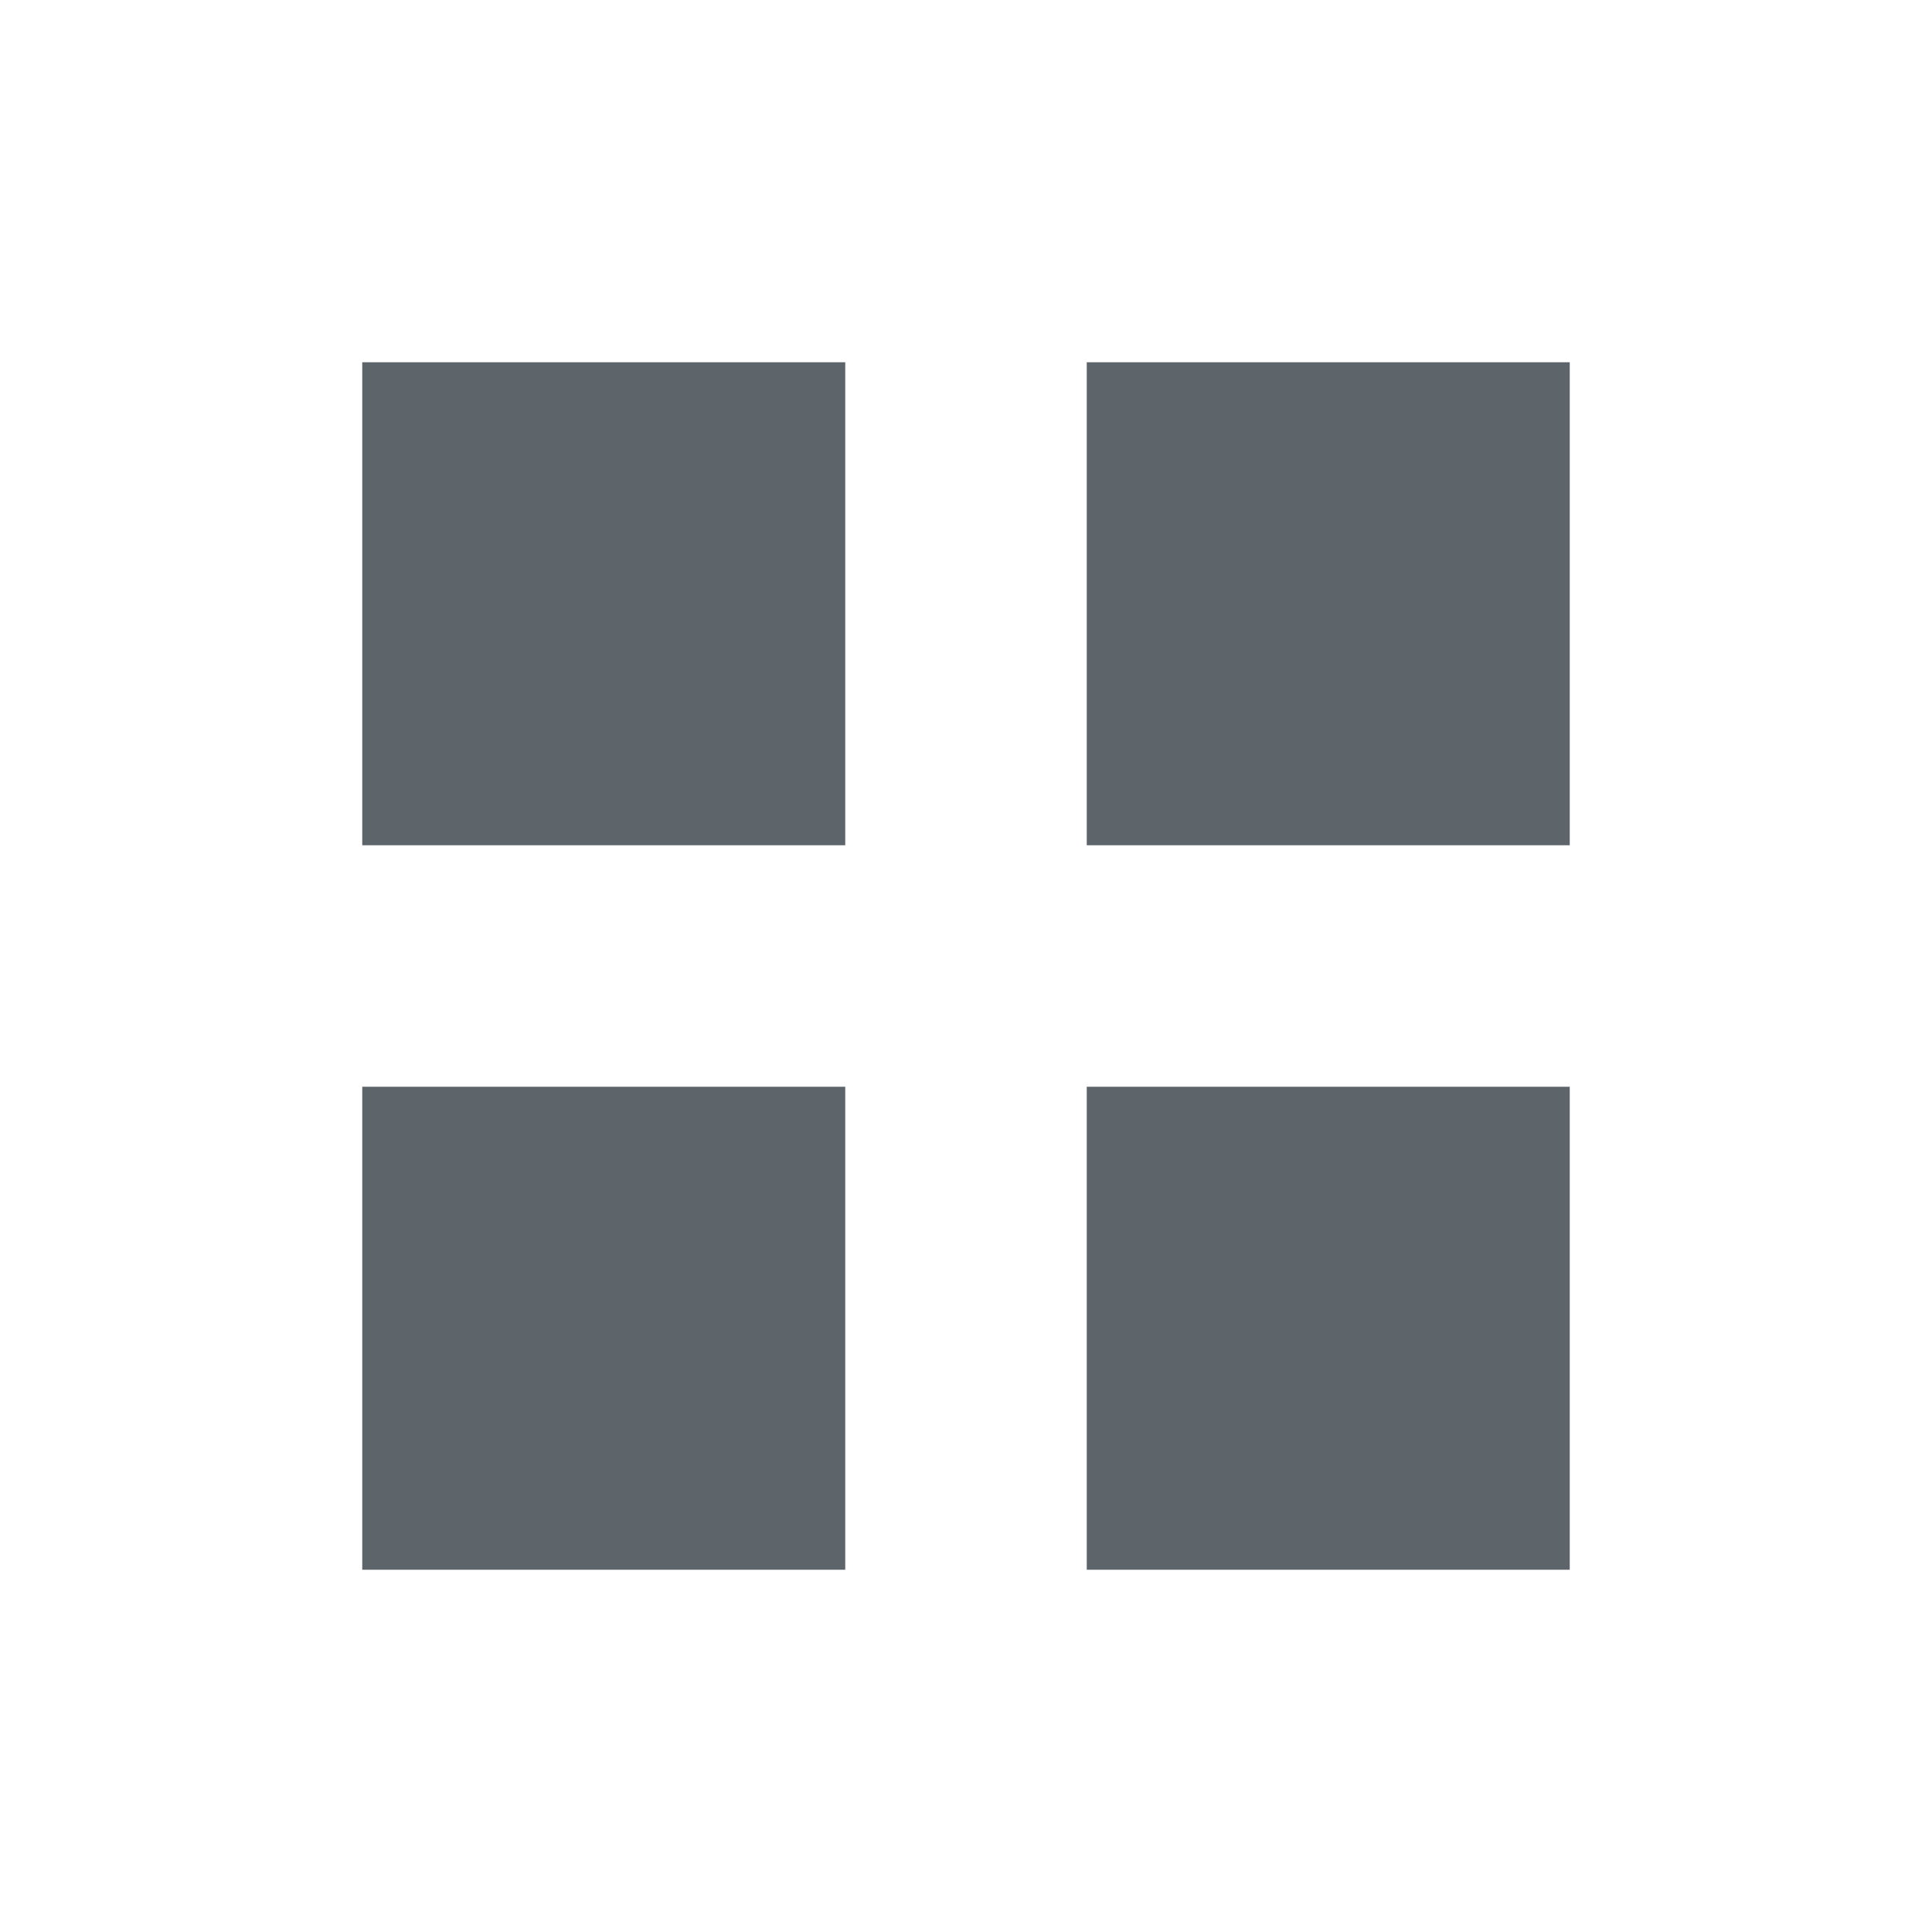
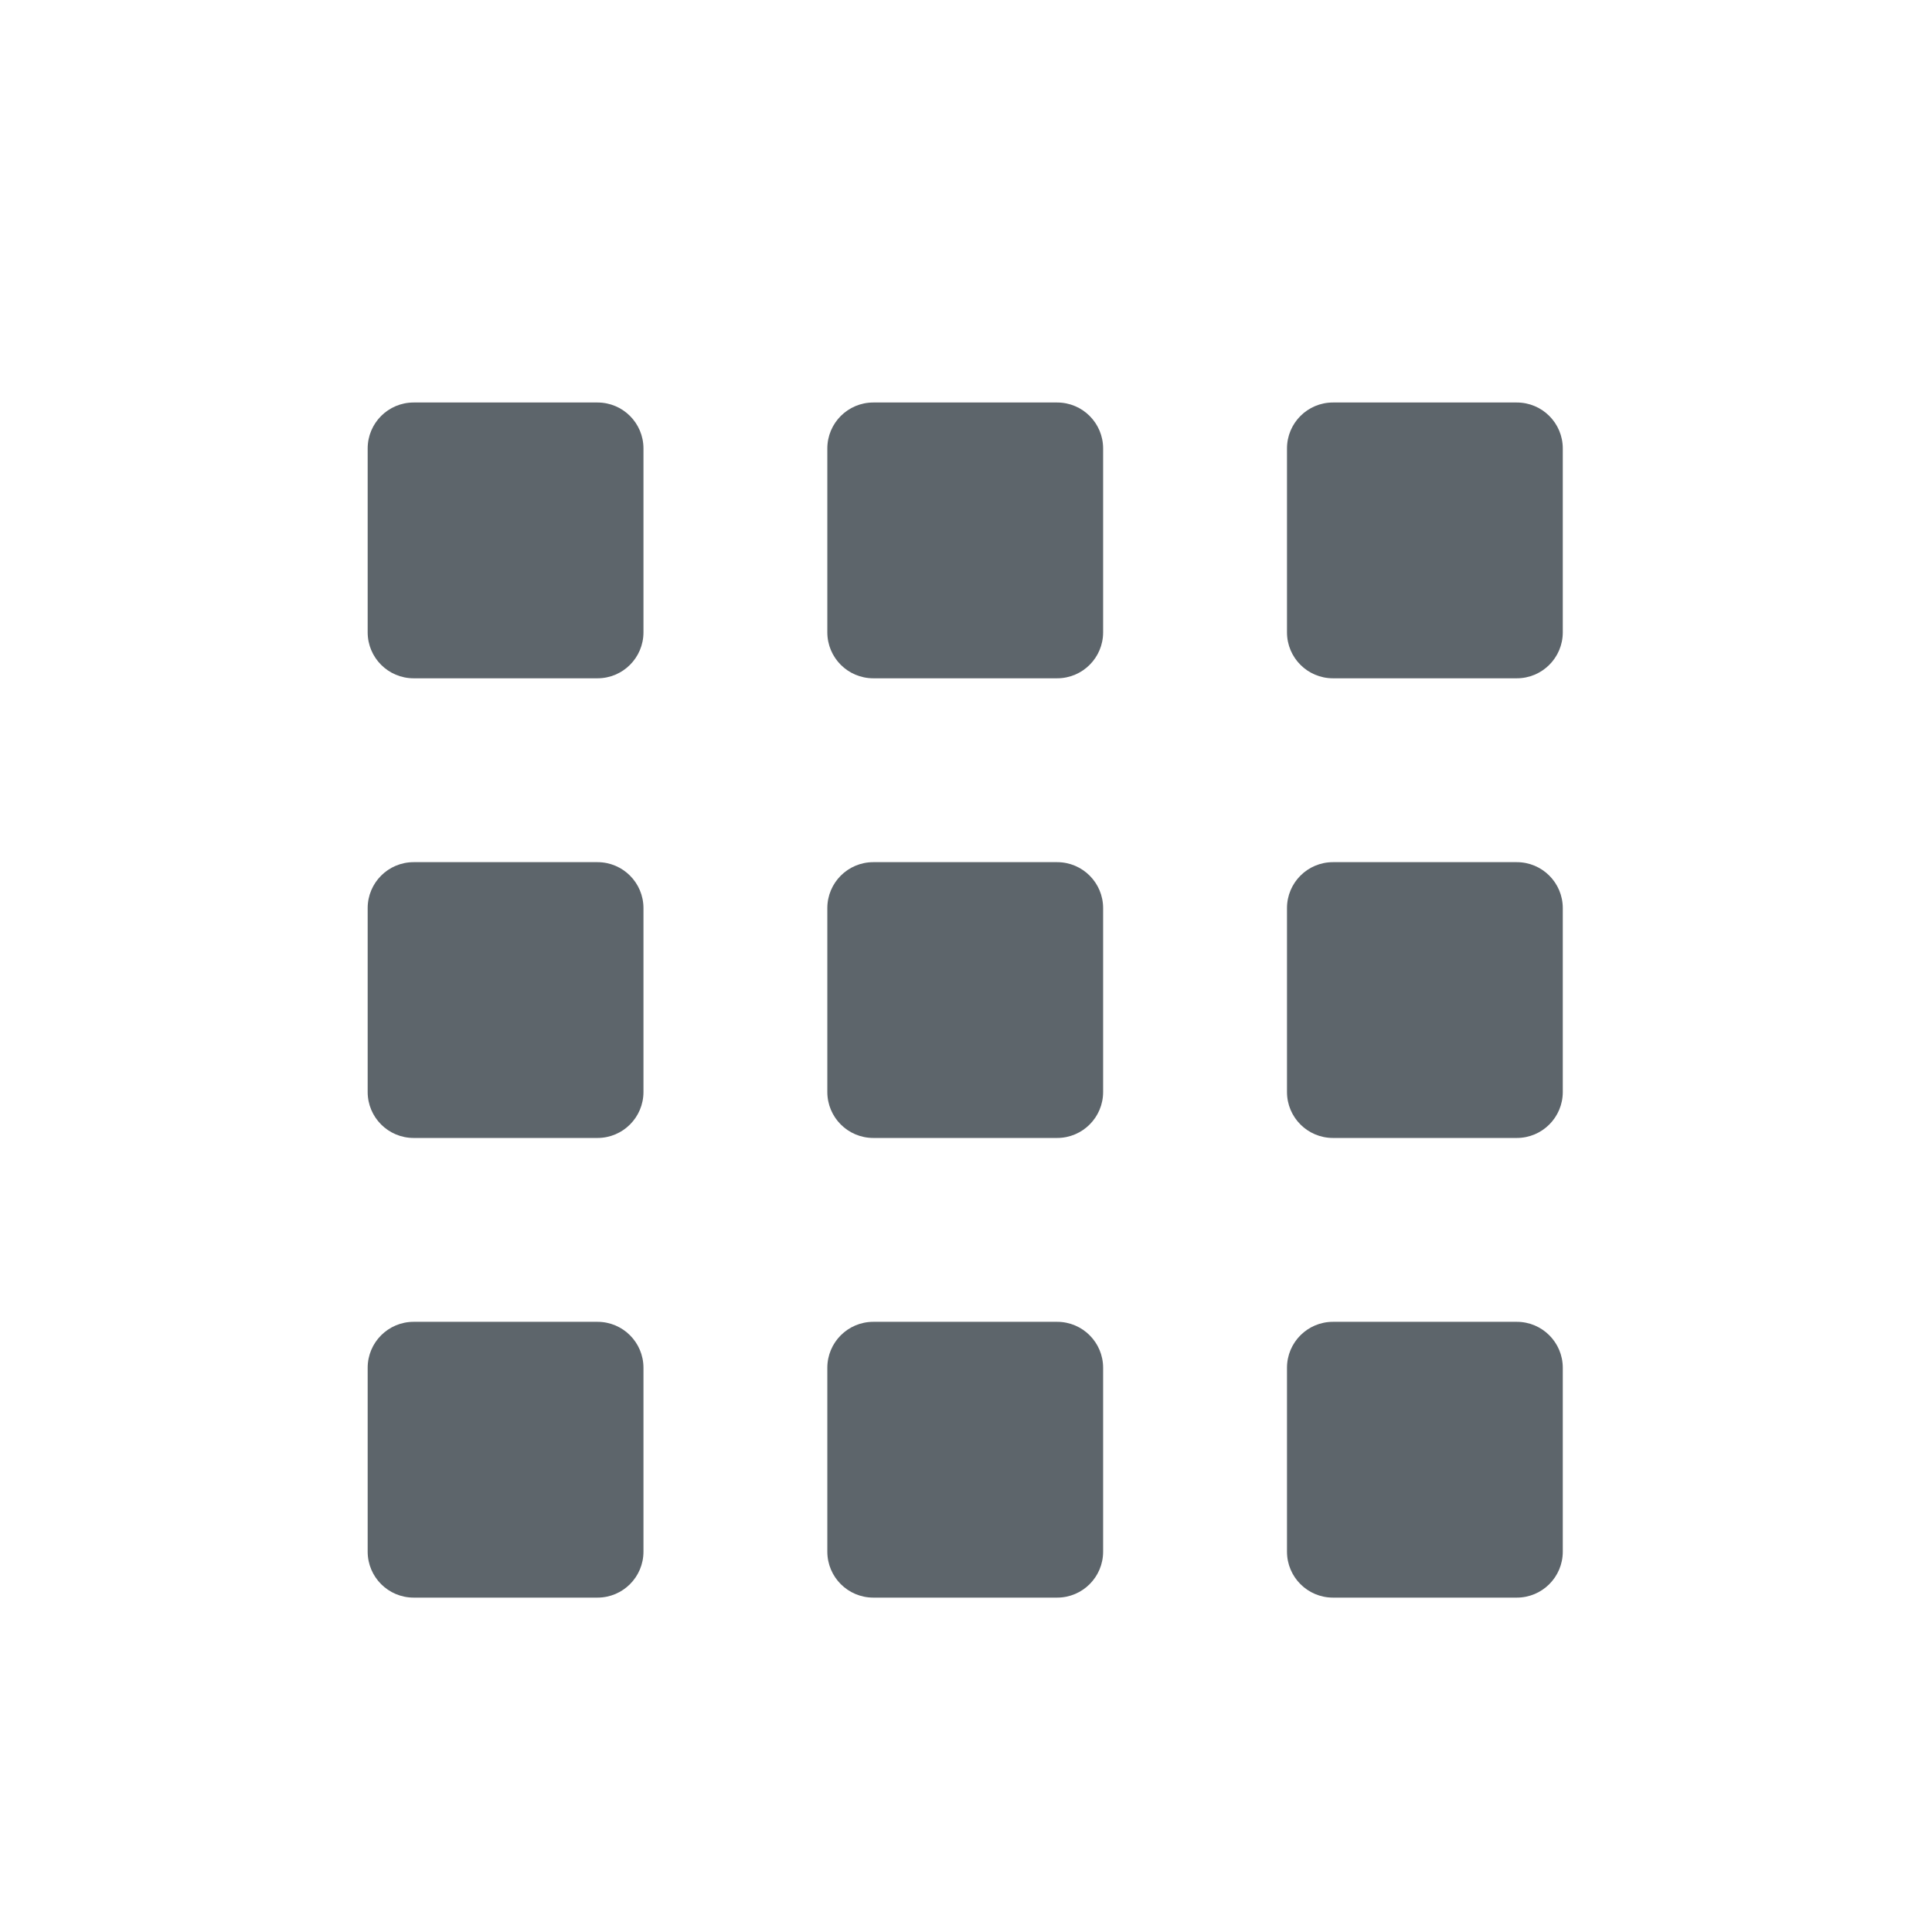
- <svg xmlns="http://www.w3.org/2000/svg" height="16" width="16" enable-background="new">
-   <defs>
-     <filter id="a" color-interpolation-filters="sRGB">
-       <feBlend in2="BackgroundImage" mode="darken" />
-     </filter>
+ <svg xmlns="http://www.w3.org/2000/svg" width="24" height="24" version="1.1" id="svg25">
+   <defs id="defs3">
+     <style id="current-color-scheme" type="text/css">.ColorScheme-Text{color:#bebebe}</style>
  </defs>
-   <g transform="translate(-543 -190)" fill="#5d656b">
-     <rect height="4" rx="0" ry="0" width="4" x="546" y="193" />
-     <rect height="4" rx="0" ry="0" width="4" x="552" y="193" />
-     <rect height="4" rx="0" ry="0" width="4" x="552" y="199" />
-     <rect height="4" rx="0" ry="0" width="4" x="546" y="199" />
+   <g transform="matrix(1.142012,0,0,1.142012,-7.3930769e-4,0.4319527)" id="g23" style="fill:#5d656b">
+     <rect class="ColorScheme-Text" width="3" height="3" x="4" y="4" rx="0.5" ry="0.5" fill="currentColor" id="rect5" style="fill:#5d656b" />
+     <rect class="ColorScheme-Text" width="3" height="3" x="4" y="9" rx="0.5" ry="0.5" fill="currentColor" id="rect7" style="fill:#5d656b" />
+     <rect class="ColorScheme-Text" width="3" height="3" x="4" y="14" rx="0.5" ry="0.5" fill="currentColor" id="rect9" style="fill:#5d656b" />
+     <rect class="ColorScheme-Text" width="3" height="3" x="9" y="4" rx="0.5" ry="0.5" fill="currentColor" id="rect11" style="fill:#5d656b" />
+     <rect class="ColorScheme-Text" width="3" height="3" x="9" y="9" rx="0.5" ry="0.5" fill="currentColor" id="rect13" style="fill:#5d656b" />
+     <rect class="ColorScheme-Text" width="3" height="3" x="9" y="14" rx="0.5" ry="0.5" fill="currentColor" id="rect15" style="fill:#5d656b" />
+     <rect class="ColorScheme-Text" width="3" height="3" x="14" y="4" rx="0.5" ry="0.5" fill="currentColor" id="rect17" style="fill:#5d656b" />
+     <rect class="ColorScheme-Text" width="3" height="3" x="14" y="9" rx="0.5" ry="0.5" fill="currentColor" id="rect19" style="fill:#5d656b" />
+     <rect class="ColorScheme-Text" width="3" height="3" x="14" y="14" rx="0.5" ry="0.5" fill="currentColor" id="rect21" style="fill:#5d656b" />
  </g>
</svg>
